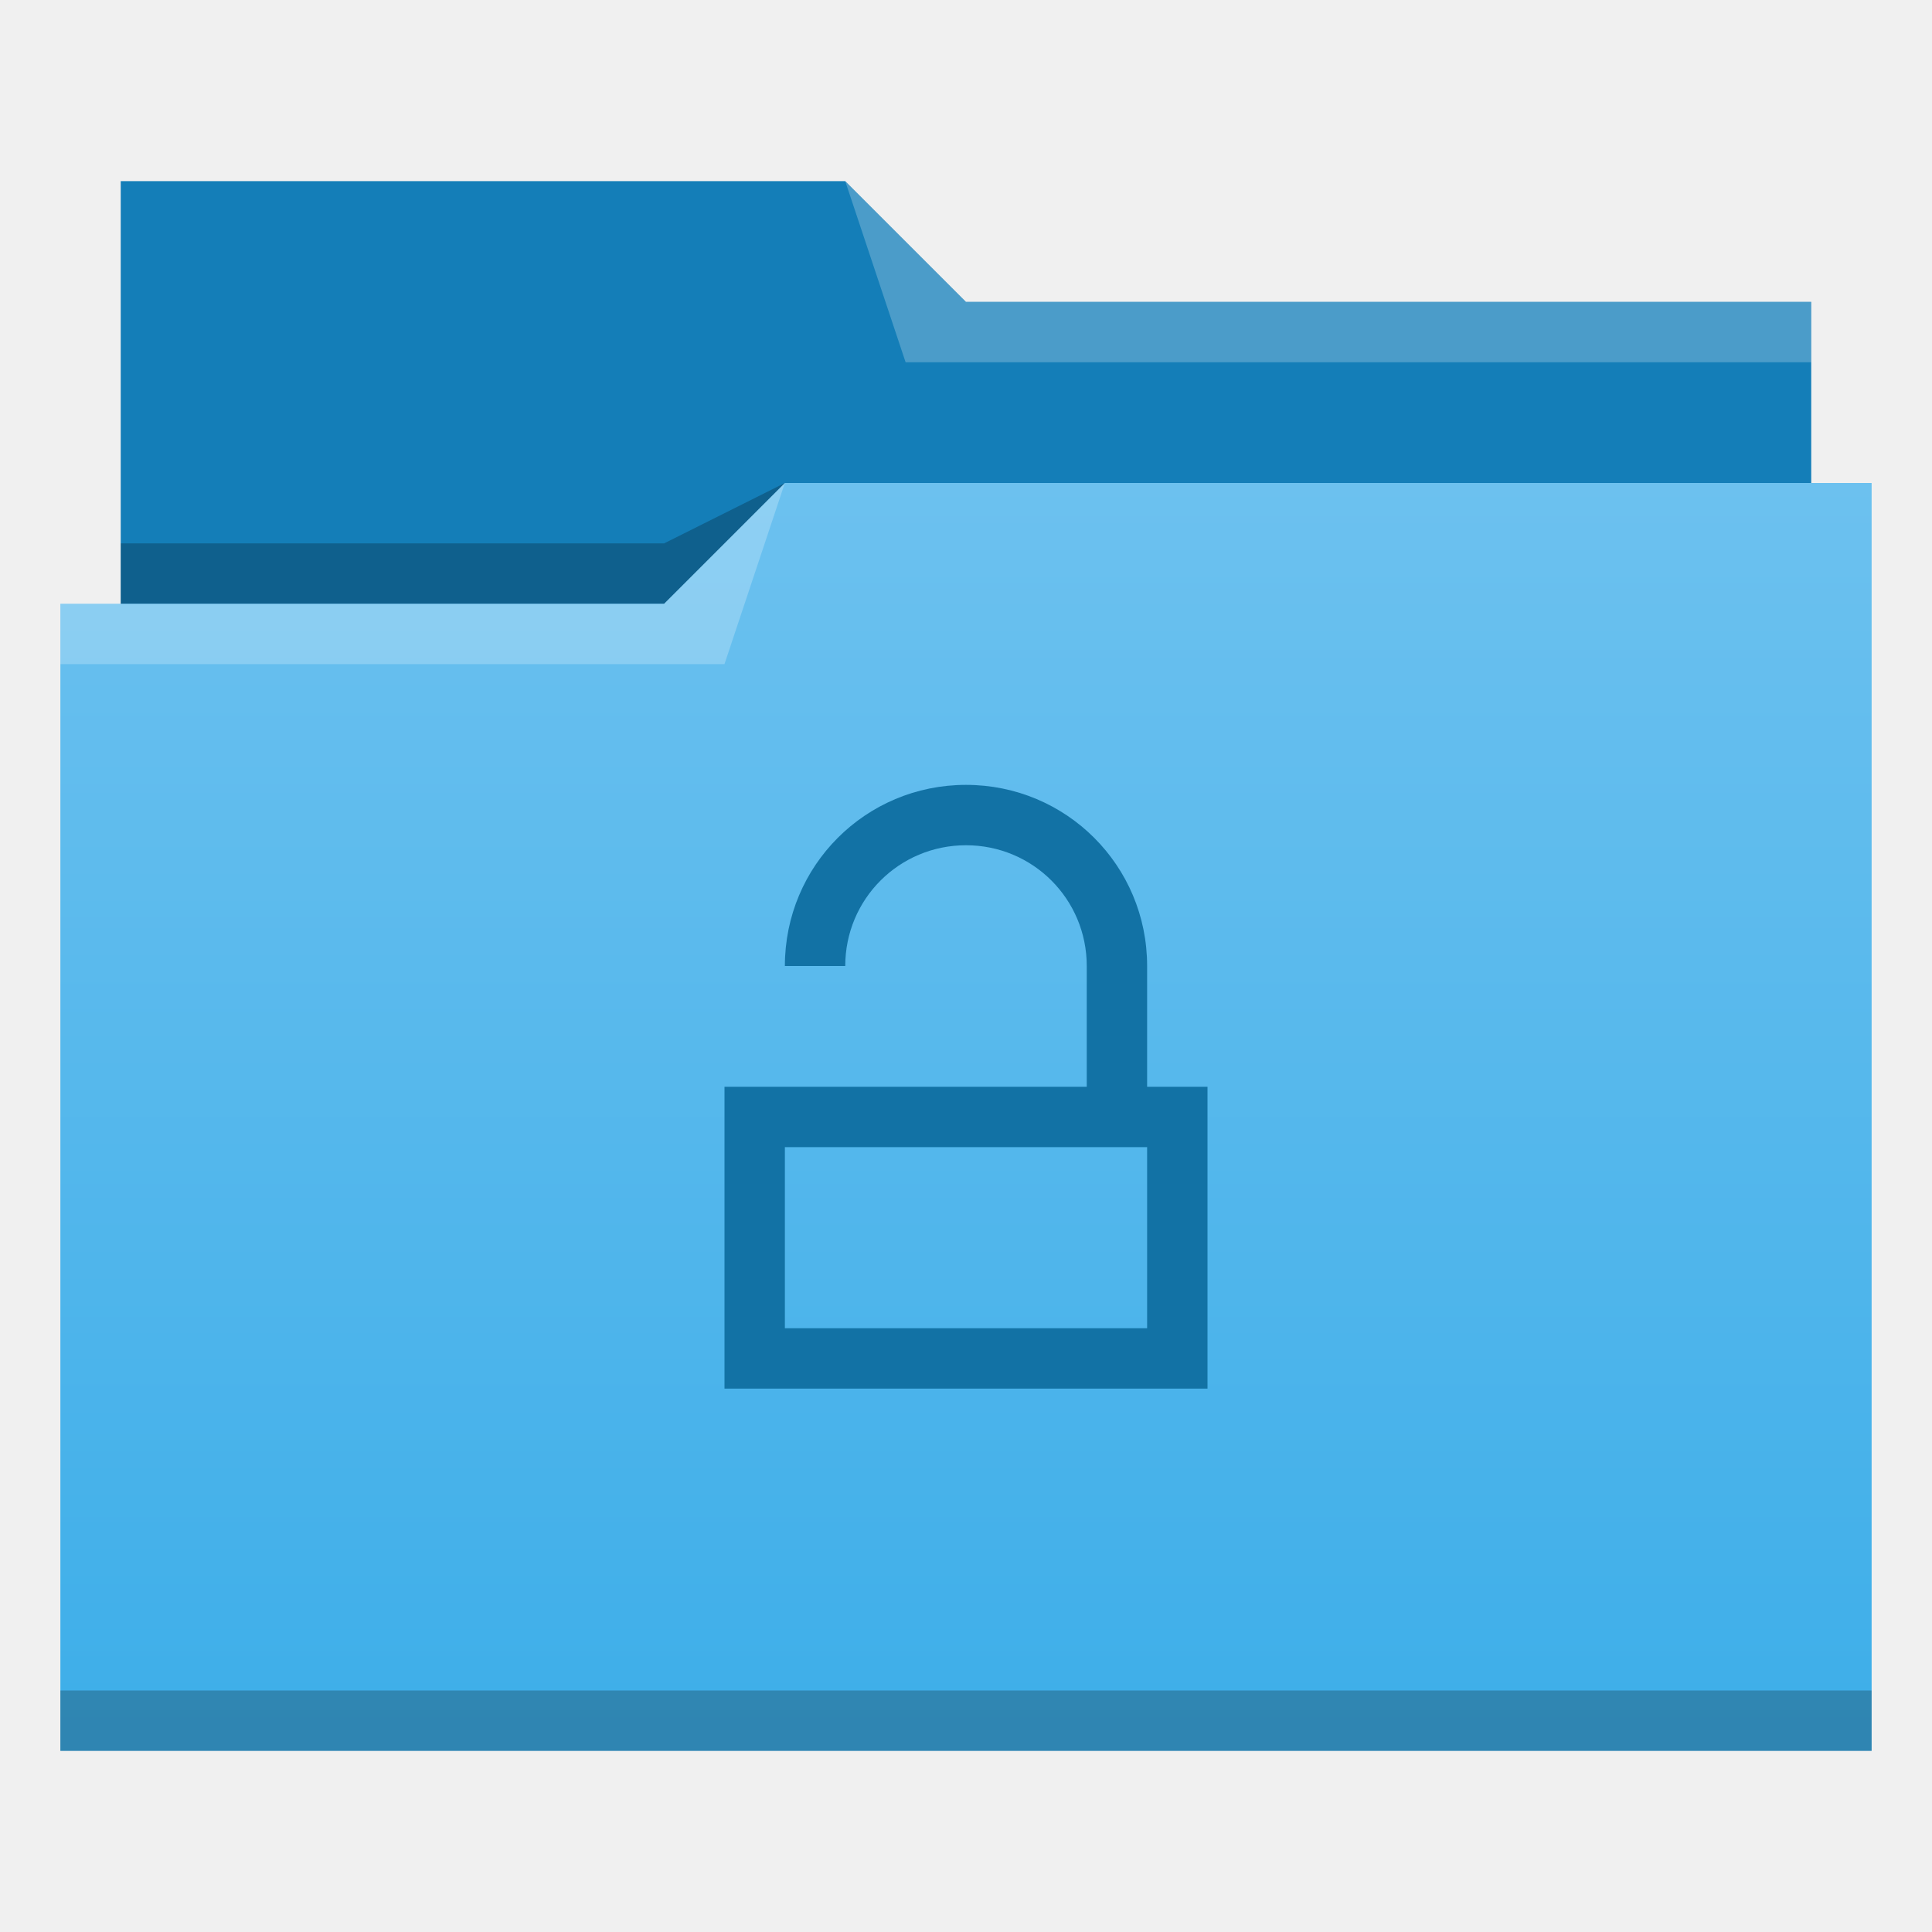
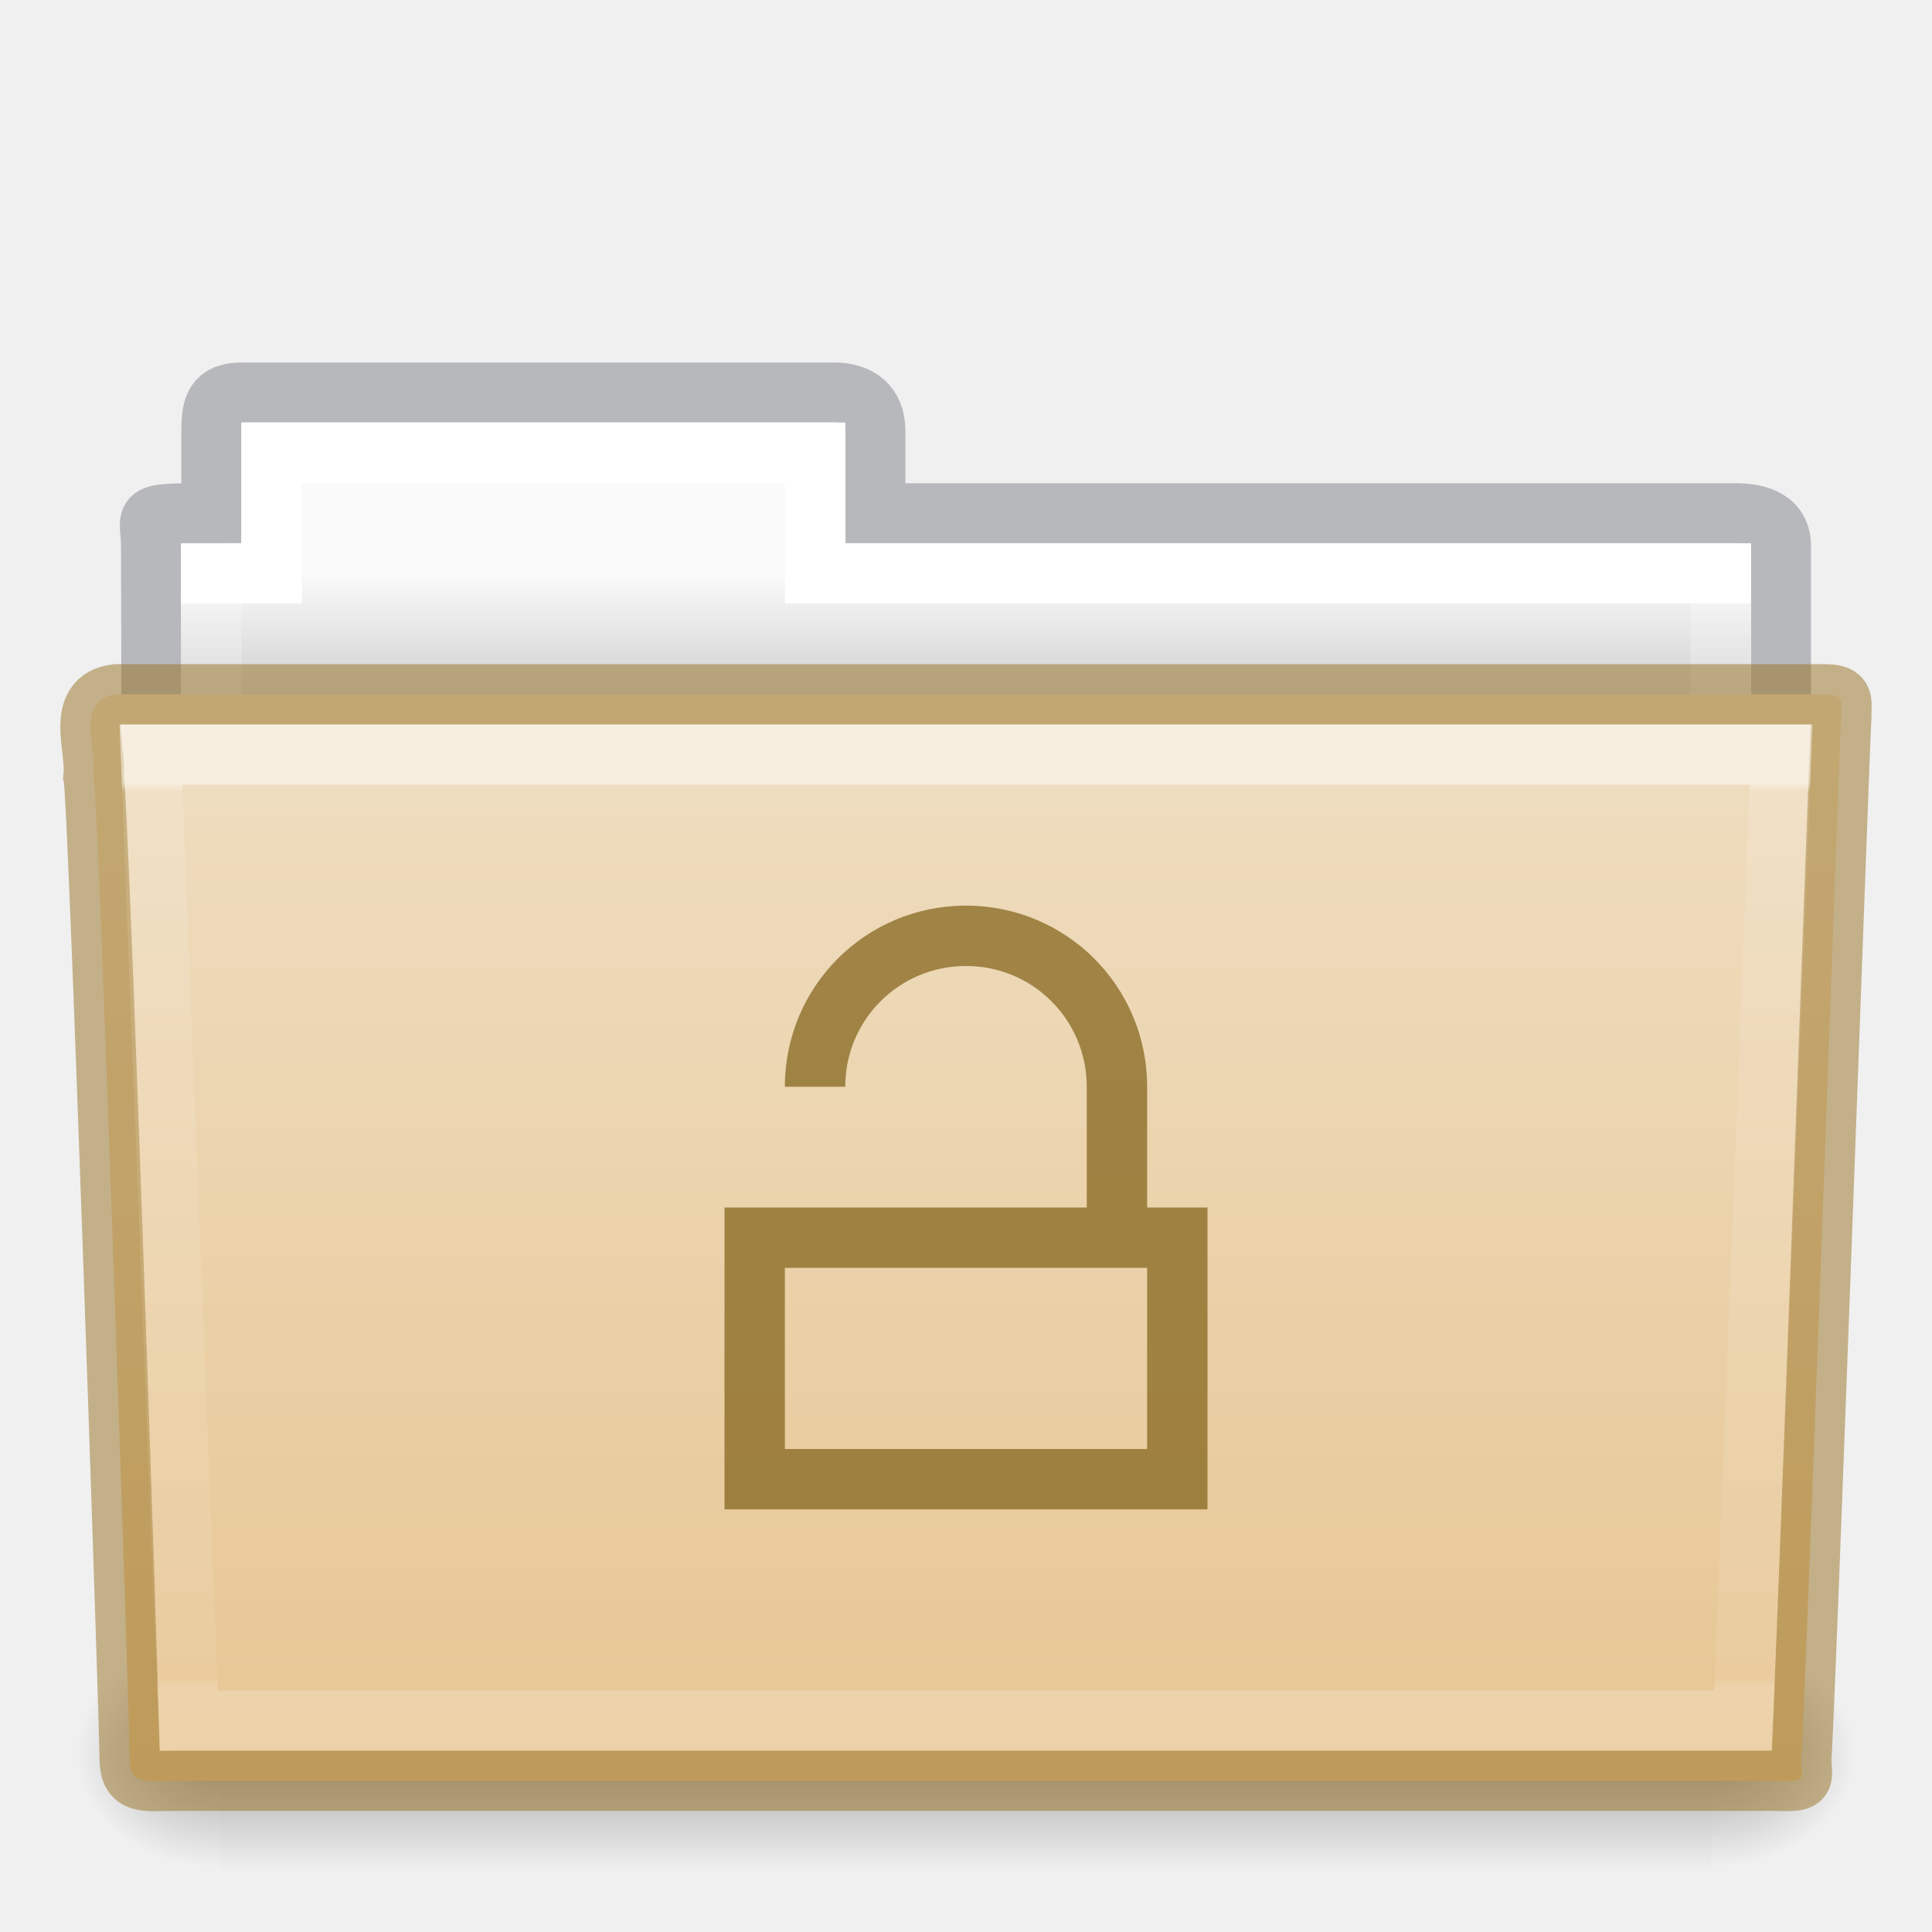
- <svg xmlns="http://www.w3.org/2000/svg" xmlns:xlink="http://www.w3.org/1999/xlink" id="svg2" viewBox="0 0 32 32" height="32" version="1.1" width="32">
-   <defs id="defs5455">
-     <linearGradient id="linearGradient4172-5">
-       <stop id="stop4174-6" style="stop-color:#3daee9" />
-       <stop id="stop4176-6" style="stop-color:#6cc1ef" offset="1" />
+ <svg xmlns="http://www.w3.org/2000/svg" xmlns:xlink="http://www.w3.org/1999/xlink" id="svg14288" height="32" width="32" version="1.1">
+   <defs id="defs14290">
+     <linearGradient gradientTransform="matrix(0.8918614,0,0,1.053911,3.120829,5.412539)" gradientUnits="userSpaceOnUse" xlink:href="#linearGradient3454-2-5-0-3-4" id="linearGradient5926" y2="21.387" x2="27.557" y1="7.163" x1="27.557" />
+     <linearGradient id="linearGradient3454-2-5-0-3-4">
+       <stop offset="0" style="stop-color:#ffffff;stop-opacity:1" id="stop3456-4-9-38-1-8" />
+       <stop offset="0.01" style="stop-color:#ffffff;stop-opacity:0.235" id="stop3458-39-80-3-5-5" />
+       <stop offset="0.99" style="stop-color:#ffffff;stop-opacity:0.157" id="stop3460-7-0-2-4-2" />
+       <stop offset="1" style="stop-color:#ffffff;stop-opacity:0.392" id="stop3462-0-9-8-7-2" />
    </linearGradient>
-     <linearGradient x2="0" gradientUnits="userSpaceOnUse" y2="8" y1="29" xlink:href="#linearGradient4172-5" id="linearGradient4342" />
+     <linearGradient gradientTransform="matrix(0.05114282,0,0,0.01591575,-2.489778,21.29927)" gradientUnits="userSpaceOnUse" xlink:href="#linearGradient5048-585-0" id="linearGradient5905" y2="609.505" x2="302.857" y1="366.648" x1="302.857" />
+     <linearGradient id="linearGradient5048-585-0">
+       <stop offset="0" style="stop-color:#000000;stop-opacity:0" id="stop2667-18" />
+       <stop offset="0.5" style="stop-color:#000000;stop-opacity:1" id="stop2669-9" />
+       <stop offset="1" style="stop-color:#000000;stop-opacity:0" id="stop2671-33" />
+     </linearGradient>
+     <radialGradient gradientTransform="matrix(0.01983573,0,0,0.01591575,16.38783,21.29927)" gradientUnits="userSpaceOnUse" xlink:href="#linearGradient5060-179-67" id="radialGradient5907" fy="486.648" fx="605.714" r="117.143" cy="486.648" cx="605.714" />
+     <linearGradient id="linearGradient5060-179-67">
+       <stop offset="0" style="stop-color:#000000;stop-opacity:1" id="stop2675-81" />
+       <stop offset="1" style="stop-color:#000000;stop-opacity:0" id="stop2677-2" />
+     </linearGradient>
+     <radialGradient gradientTransform="matrix(-0.01983573,0,0,0.01591575,15.60157,21.29927)" gradientUnits="userSpaceOnUse" xlink:href="#linearGradient5060-820-4" id="radialGradient5909" fy="486.648" fx="605.714" r="117.143" cy="486.648" cx="605.714" />
+     <linearGradient id="linearGradient5060-820-4">
+       <stop offset="0" style="stop-color:#000000;stop-opacity:1" id="stop2681-5" />
+       <stop offset="1" style="stop-color:#000000;stop-opacity:0" id="stop2683-00" />
+     </linearGradient>
+     <linearGradient gradientTransform="matrix(0.5438356,0,0,0.6146641,3.268879,5.091139)" gradientUnits="userSpaceOnUse" xlink:href="#linearGradient4325" id="linearGradient5903" y2="34.017" x2="21.571" y1="7.986" x1="21.571" />
+     <linearGradient id="linearGradient4325">
+       <stop offset="0" style="stop-color:#ffffff;stop-opacity:1" id="stop4327" />
+       <stop offset="0" style="stop-color:#ffffff;stop-opacity:0.235" id="stop4329" />
+       <stop offset="0.99" style="stop-color:#ffffff;stop-opacity:0.157" id="stop4331" />
+       <stop offset="1" style="stop-color:#ffffff;stop-opacity:0.392" id="stop4333" />
+     </linearGradient>
+     <linearGradient gradientTransform="matrix(0.6190476,0,0,0.6190476,-30.39181,1.428569)" gradientUnits="userSpaceOnUse" xlink:href="#linearGradient960" id="linearGradient5899" y2="16" x2="62.989" y1="13" x1="62.989" />
+     <linearGradient id="linearGradient960">
+       <stop id="stop956" style="stop-color:#fafafa;stop-opacity:1" offset="0" />
+       <stop id="stop958" style="stop-color:#d4d4d4;stop-opacity:1" offset="1" />
+     </linearGradient>
+     <linearGradient id="linearGradient4632-0-6-4-4-4">
+       <stop offset="0" style="stop-color:#efdfc4;stop-opacity:1" id="stop4634-4-4-7-4" />
+       <stop offset="1" style="stop-color:#e7c591;stop-opacity:1" id="stop4636-3-1-5-9" />
+     </linearGradient>
+     <linearGradient y2="103.251" x2="23.587" y1="64.737" x1="23.587" gradientTransform="matrix(0.5041322,0,0,0.4933339,4.108882,-20.93712)" gradientUnits="userSpaceOnUse" id="linearGradient1048" xlink:href="#linearGradient4632-0-6-4-4-4" />
  </defs>
-   <g transform="matrix(1 0 0 1 -384.5714 -515.798)" id="layer1">
-     <g transform="matrix(1 0 0 1 -0.000006 0)" id="layer1-1">
-       <path d="m 386.571,518.798 0,7 0,1 28,0 0,-6 -14,0 -2,-2 z" id="path4308" style="fill:#147eb8;fill-rule:evenodd" />
-       <path d="m 397.571,523.798 -2,1 -9,0 0,1 7,0 3,0 z" id="path4306" style="fill-opacity:0.235;fill-rule:evenodd" />
-       <path transform="matrix(1 0 0 1 384.5714 515.798)" d="m 13,8 -2,2 -9,0 -1,0 0,19 11,0 1,0 18,0 0,-21 -18,0 z" id="rect4294" style="fill:url(#linearGradient4342)" />
-       <path d="m 397.571,523.798 -2,2 -10,0 0,1 11,0 z" id="path4304" style="fill:#ffffff;fill-opacity:0.235;fill-rule:evenodd" />
-       <path d="m 398.571,518.798 1,3 15,0 0,-1 -14,0 z" id="path4310" style="fill:#ffffff;fill-opacity:0.235;fill-rule:evenodd" />
-       <rect id="rect4292" style="fill-opacity:0.235" height="1" y="543.798" x="385.571" width="30" />
-     </g>
-     <path id="rect4184" transform="translate(384.5714,515.798)" d="M 16 13 C 14.338 13 13 14.338 13 16 L 14 16 C 14 14.892 14.892 14 16 14 C 17.108 14 18 14.892 18 16 L 18 18 L 14 18 L 13 18 L 12 18 L 12 23 L 20 23 L 20 18 L 19 18 L 19 16 C 19 14.338 17.662 13 16 13 z M 13 19 L 14 19 L 18 19 L 19 19 L 19 22 L 13 22 L 13 19 z " style="fill:#1272a5" />
-   </g>
+   <path d="m 4,6.5 c -0.433,0.005 -0.5,0.217 -0.5,0.635 v 1.365 c -1.246,0 -1,-0.002 -1,0.544 0.022,6.533 0,6.901 0,7.456 0.901,0 27,-2.349 27,-3.36 v -4.096 c 0,-0.418 -0.348,-0.549 -0.781,-0.544 h -14.219 v -1.365 c 0,-0.418 -0.264,-0.64 -0.698,-0.635 z" id="path3468-10" style="color:#000000;display:inline;overflow:visible;visibility:visible;opacity:0.5;fill:none;stroke:#7e8087;stroke-width:0.992;stroke-linecap:square;stroke-linejoin:miter;stroke-miterlimit:4;stroke-dasharray:none;stroke-dashoffset:0;stroke-opacity:1;marker:none;enable-background:accumulate;font-variant-east_asian:normal;vector-effect:none;fill-opacity:1" />
+   <path d="m 4,7 v 2 h -1 v 4 H 29 v -4 h -15 v -2 z" id="rect3409-5" style="color:#000000;display:inline;overflow:visible;visibility:visible;fill:url(#linearGradient5899);fill-opacity:1.0;fill-rule:nonzero;stroke:none;stroke-width:1;marker:none;enable-background:accumulate" />
+   <path d="m 4.5,7.5 v 2 h -1 v 4 H 28.5 v -4 h -15 v -2 z" id="rect3409" style="color:#000000;display:inline;overflow:visible;visibility:visible;fill:none;stroke:url(#linearGradient5903);stroke-width:1;stroke-linecap:round;stroke-linejoin:miter;stroke-miterlimit:4;stroke-dasharray:none;stroke-dashoffset:0;stroke-opacity:1;marker:none;enable-background:accumulate" />
+   <rect style="display:inline;overflow:visible;visibility:visible;opacity:0.3;fill:url(#linearGradient5905);fill-opacity:1;fill-rule:nonzero;stroke:none;stroke-width:1;marker:none" id="rect4173-1" y="27.135" x="3.647" height="3.865" width="24.695" />
+   <path style="display:inline;overflow:visible;visibility:visible;opacity:0.3;fill:url(#radialGradient5907);fill-opacity:1;fill-rule:nonzero;stroke:none;stroke-width:1;marker:none" id="path5058-4" d="m 28.342,27.135 c 0,0 0,3.865 0,3.865 1.021,0.007 2.469,-0.866 2.469,-1.933 0,-1.067 -1.14,-1.932 -2.469,-1.932 z" />
+   <path style="display:inline;overflow:visible;visibility:visible;opacity:0.3;fill:url(#radialGradient5909);fill-opacity:1;fill-rule:nonzero;stroke:none;stroke-width:1;marker:none" id="path5018-84" d="m 3.647,27.135 c 0,0 0,3.865 0,3.865 -1.021,0.007 -2.469,-0.866 -2.469,-1.933 0,-1.067 1.14,-1.932 2.469,-1.932 z" />
+   <path d="m 1.927,11.5 c -0.691,0.08 -0.322,0.903 -0.377,1.365 0.08,0.299 0.598,15.718 0.598,16.247 0,0.46 0.227,0.382 0.801,0.382 8.499,0 17.898,0 26.397,0 0.619,0.014 0.488,0.007 0.488,-0.389 0.045,-0.203 0.64,-16.978 0.663,-17.243 0,-0.279 0.058,-0.362 -0.305,-0.362 -9.076,0 -19.188,0 -28.265,0 z" id="path3388" style="color:#000000;display:inline;overflow:visible;visibility:visible;fill:url(#linearGradient1048);fill-opacity:1;fill-rule:nonzero;stroke:#987124;stroke-width:1;marker:none;enable-background:accumulate;font-variant-east_asian:normal;opacity:1;vector-effect:none;stroke-linecap:butt;stroke-linejoin:miter;stroke-miterlimit:4;stroke-dasharray:none;stroke-dashoffset:0;stroke-opacity:0.498" />
+   <path d="m 2.5,12.5 0.625,16 H 28.874 l 0.625,-16 z" id="path3309" style="color:#000000;display:inline;overflow:visible;visibility:visible;opacity:0.5;fill:none;stroke:url(#linearGradient5926);stroke-width:1;stroke-linecap:round;stroke-linejoin:miter;stroke-miterlimit:4;stroke-dasharray:none;stroke-dashoffset:0;stroke-opacity:1;marker:none;enable-background:accumulate" />
+   <path id="rect4184" d="m 16,15 c -1.662,0 -3,1.338 -3,3 h 1 c 0,-1.108 0.892,-2 2,-2 1.108,0 2,0.892 2,2 v 2 h -4 -1 -1 v 5 h 8 v -5 h -1 v -2 c 0,-1.662 -1.338,-3 -3,-3 z m -3,6 h 1 4 1 v 3 h -6 z" style="fill:#7e5f14;fill-opacity:0.698" />
</svg>
